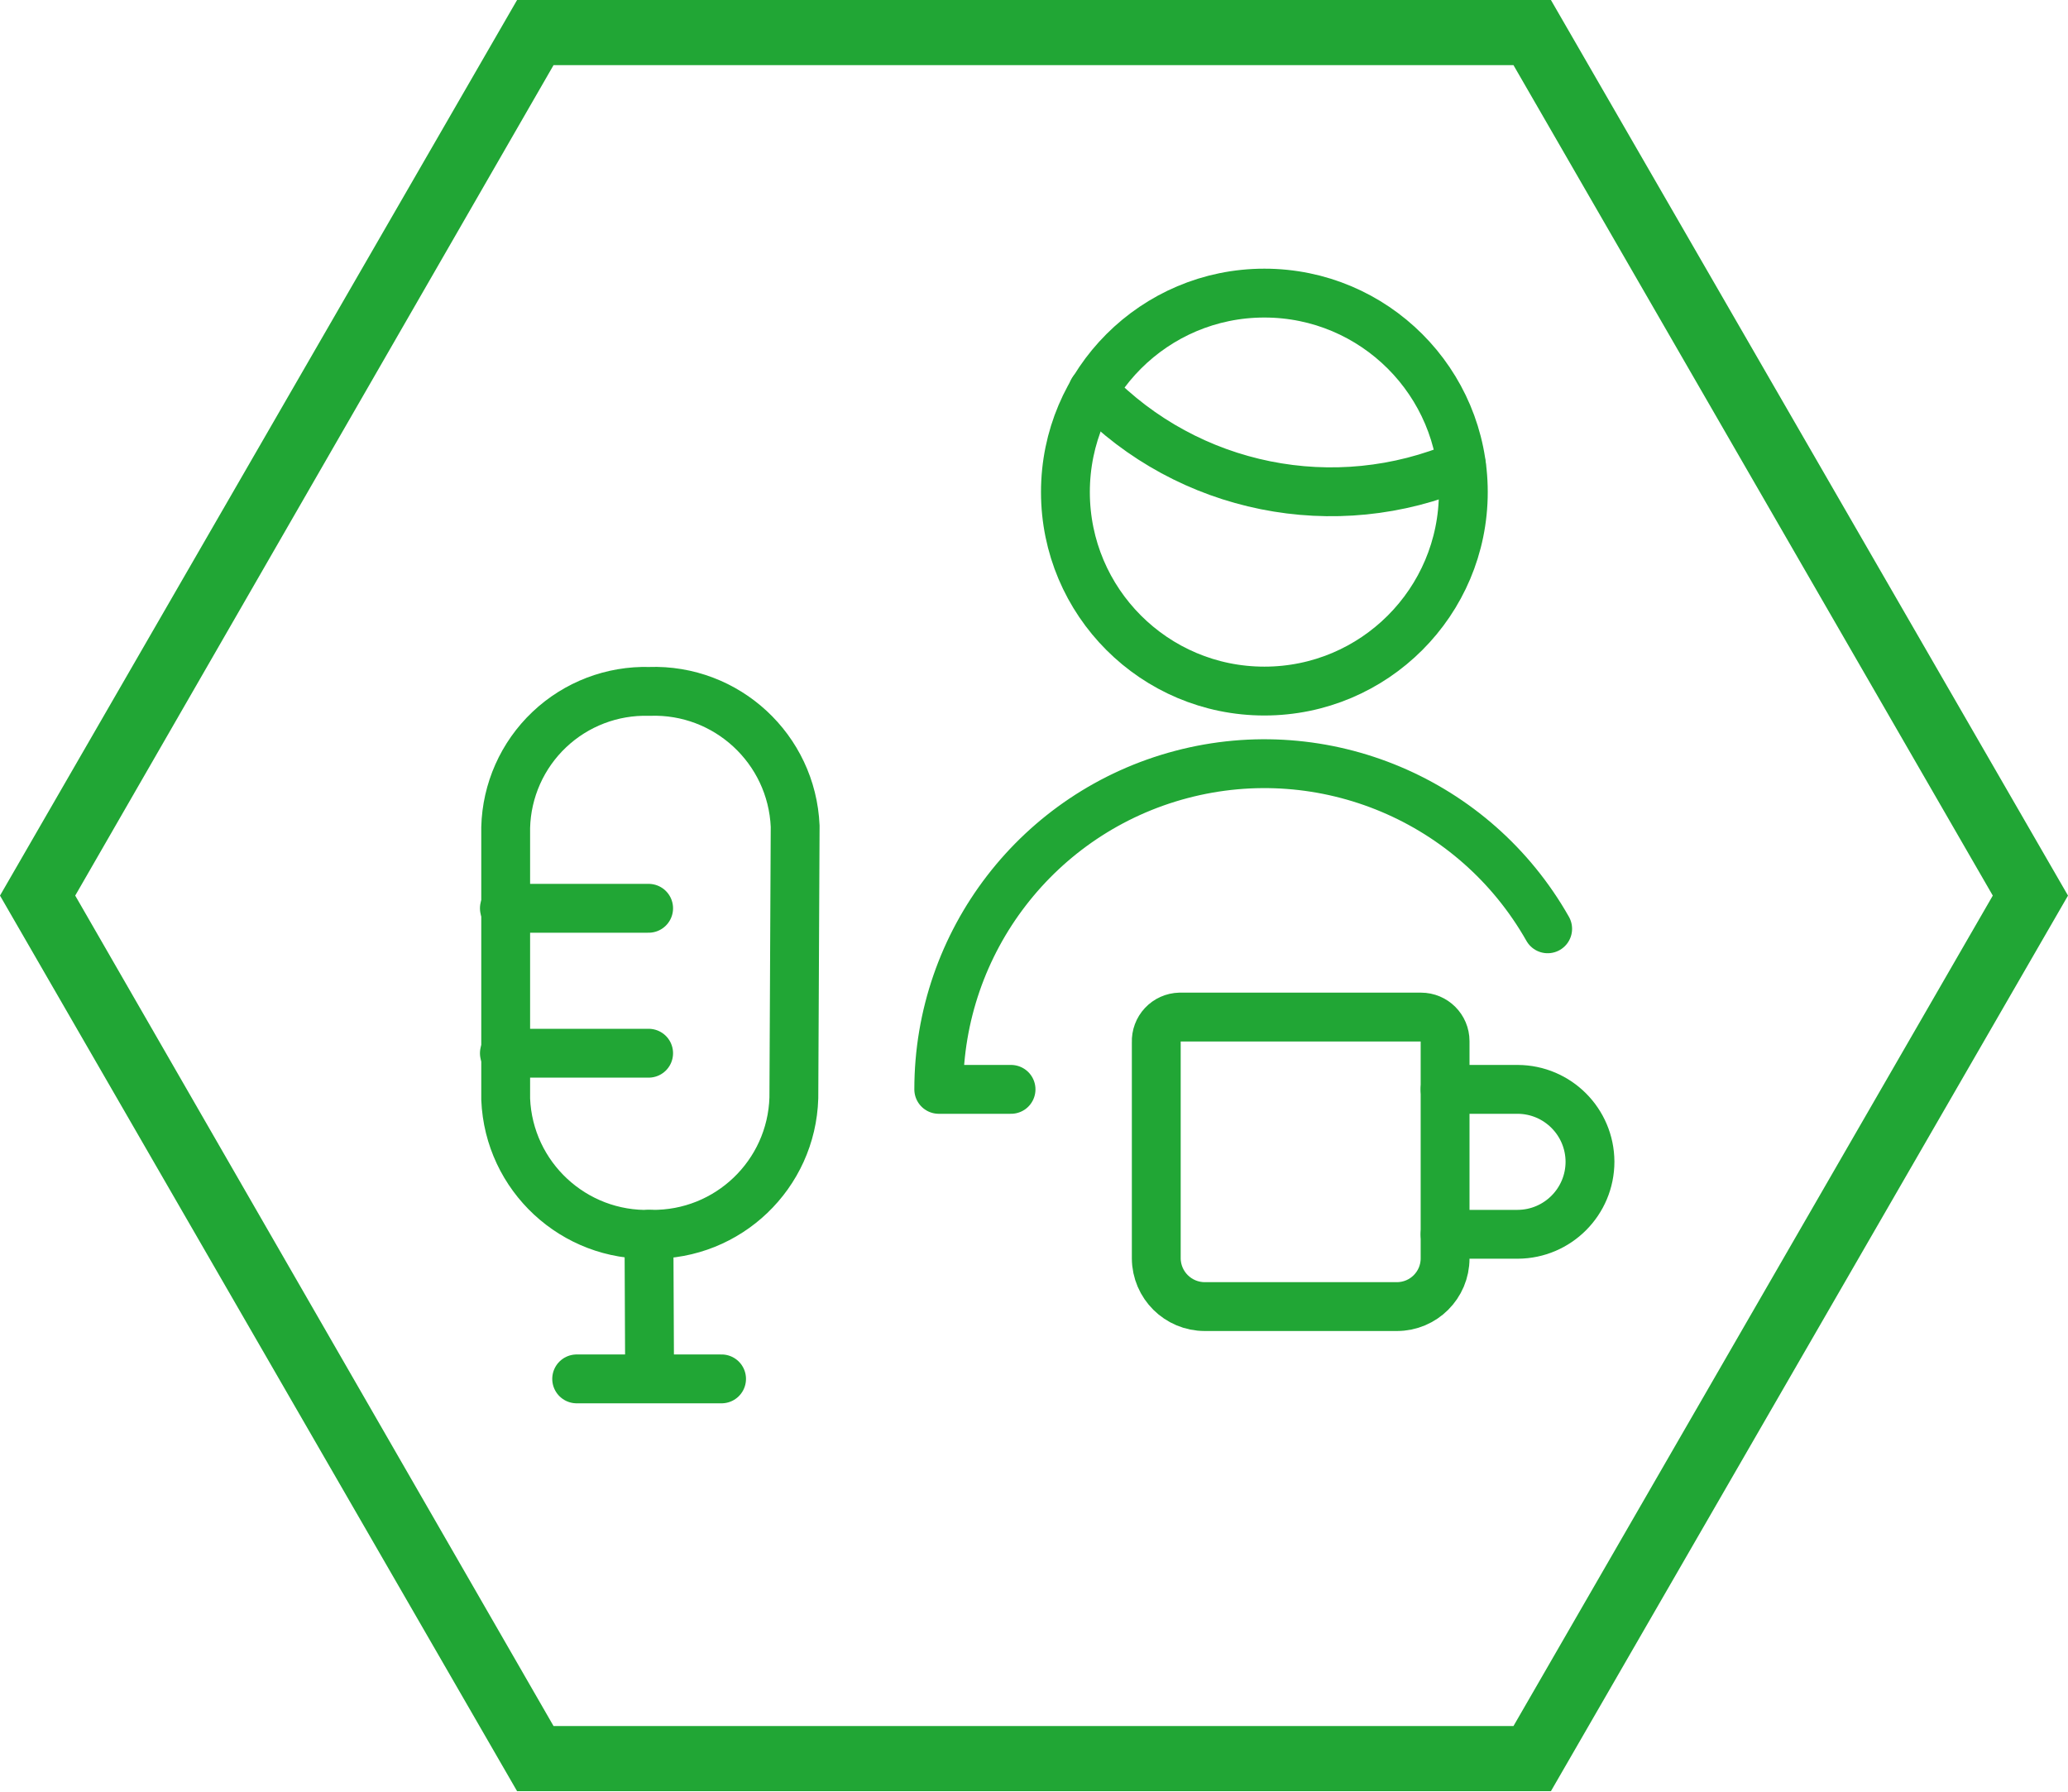
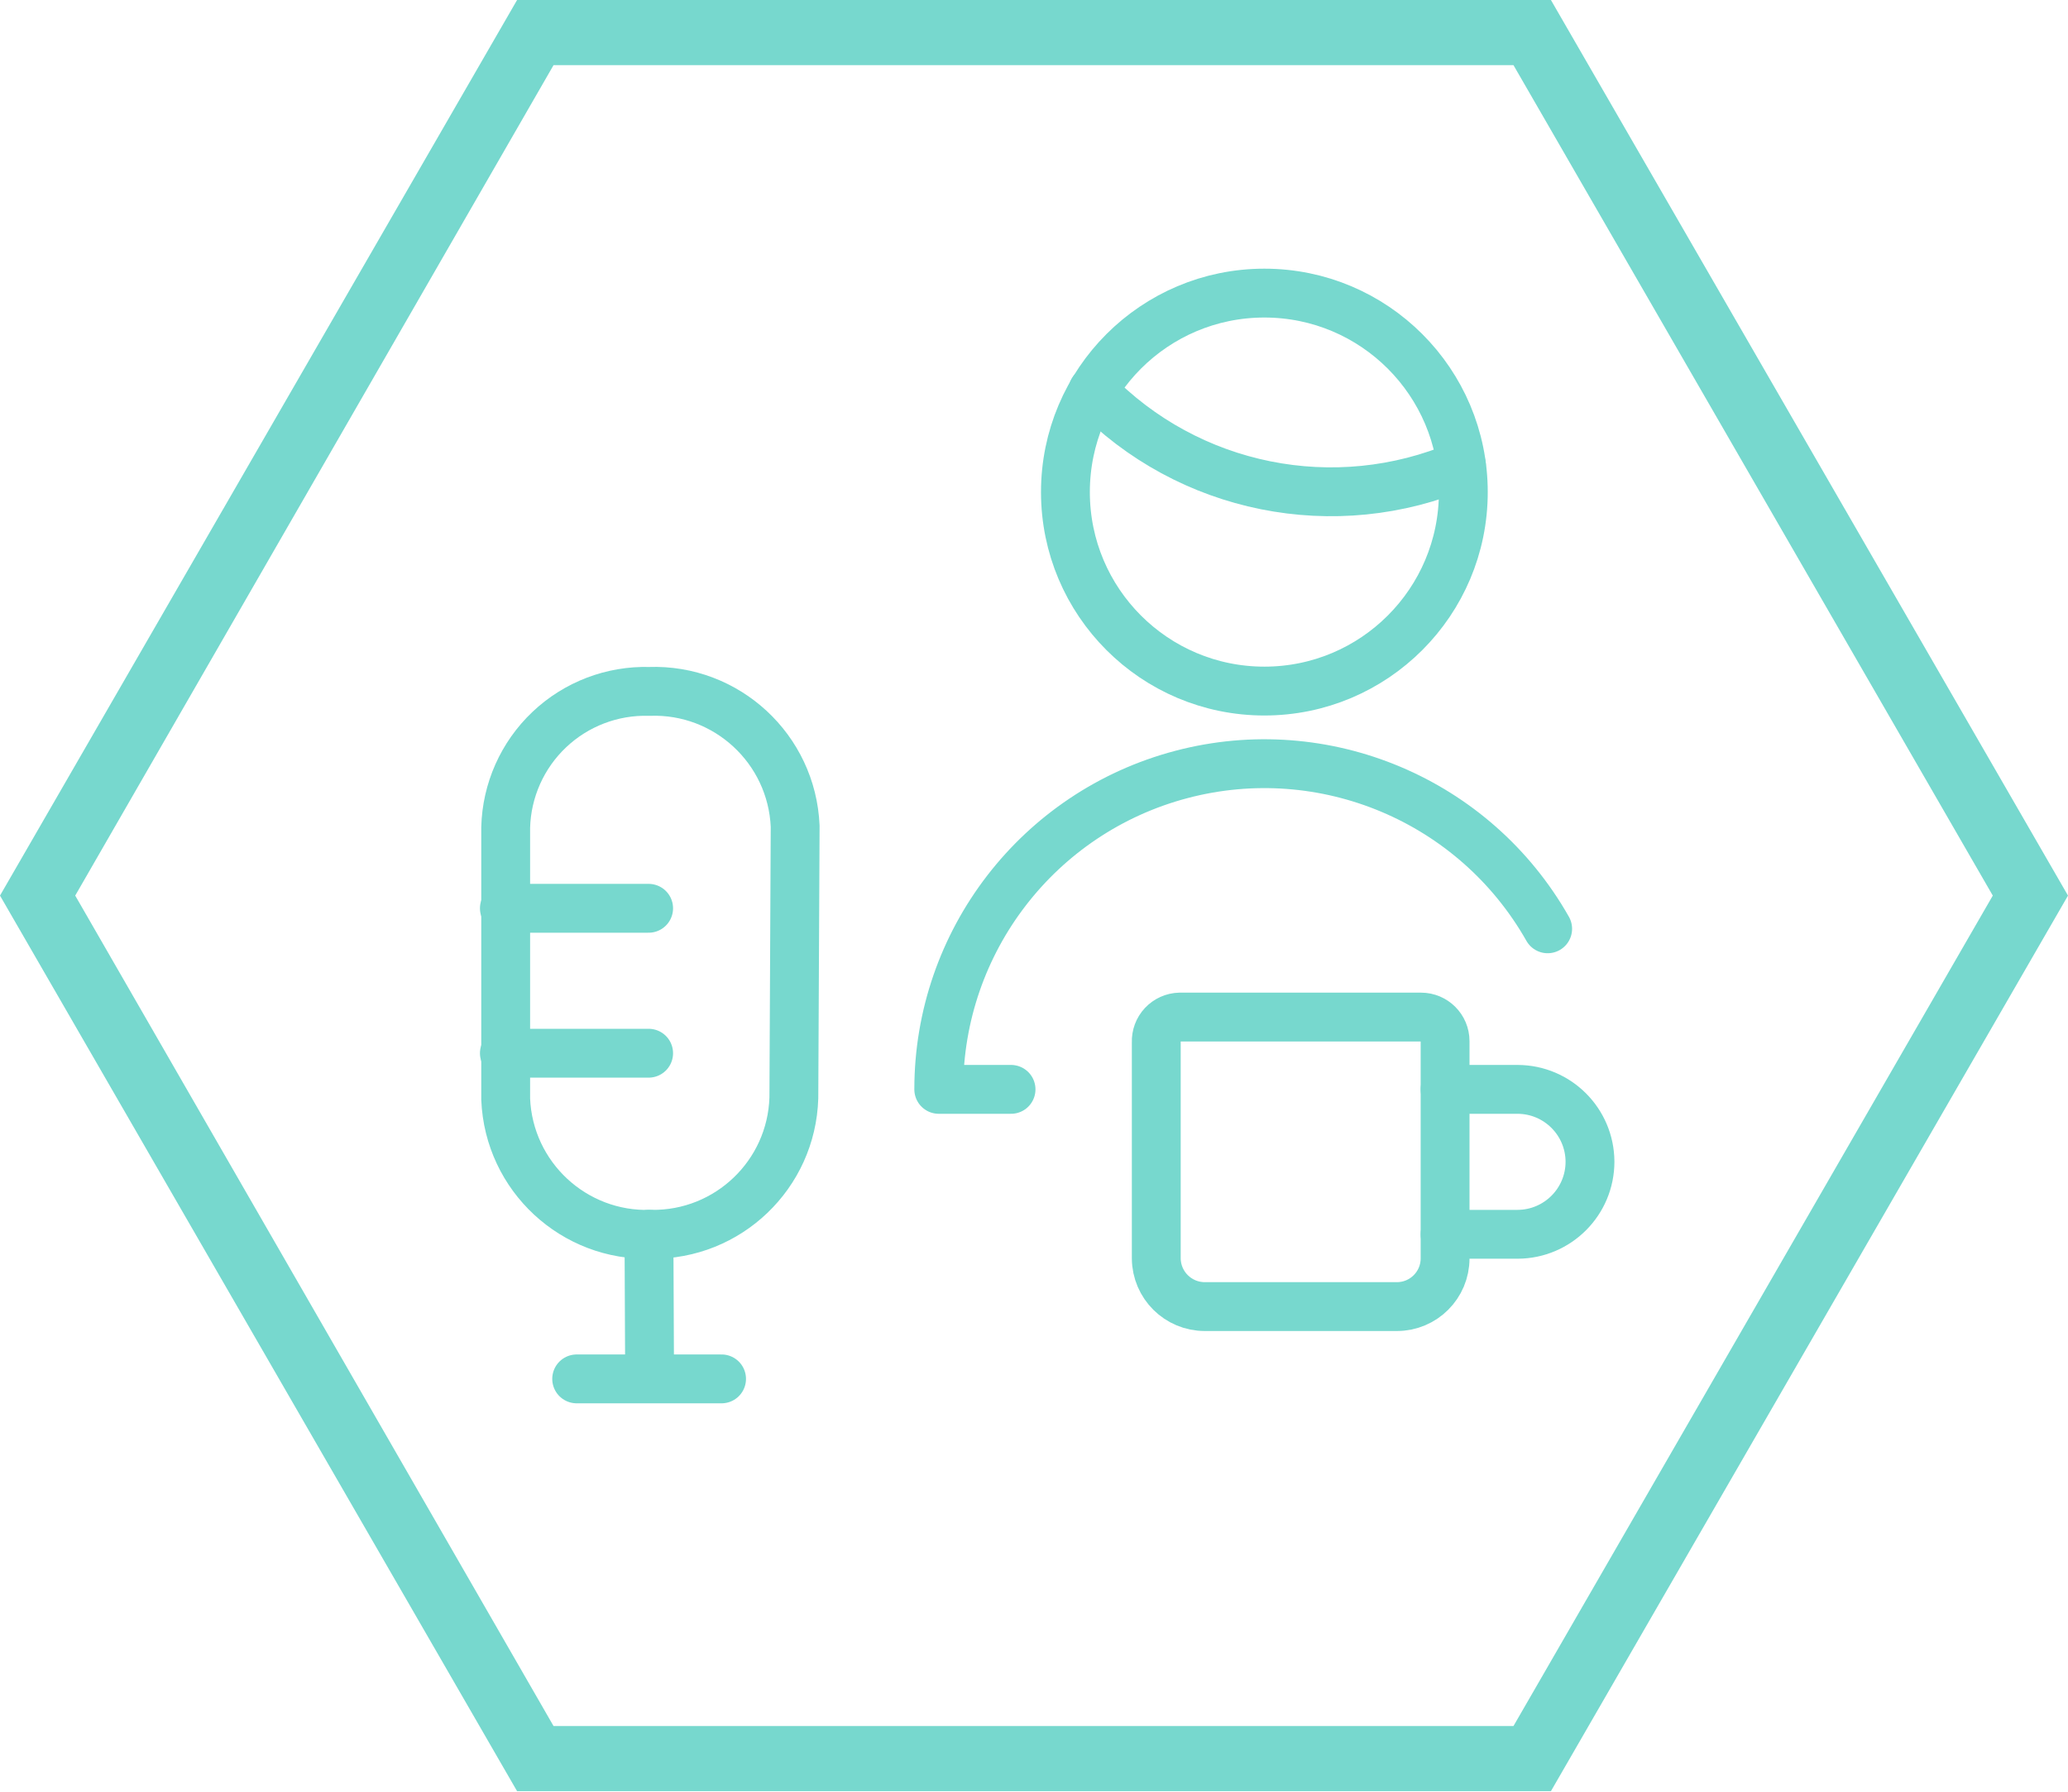
<svg xmlns="http://www.w3.org/2000/svg" viewBox="0 0 63.51 55">
  <defs>
-     <style>.cls-1{fill:#21a635;}.cls-2{fill:none;stroke:#21a635;stroke-linecap:round;stroke-linejoin:round;stroke-width:1.5px;}</style>
+     <style>.cls-1{fill:#77d8ce;}.cls-2{fill:none;stroke:#77d8ce;stroke-linecap:round;stroke-linejoin:round;stroke-width:1.5px;}</style>
  </defs>
  <g id="Comms_Hex_copy" data-name="Comms Hex copy">
    <path class="cls-1" d="M46.48,6,61.2,31.5,46.48,57H17L2.31,31.5,17,6H46.48m1.15-2H15.88L0,31.5,15.88,59H47.63L63.51,31.5,47.63,4Z" transform="translate(0 -4)" />
  </g>
  <g id="Booking_Form" data-name="Booking Form">
    <path class="cls-2" d="M24.38,37.71A4.32,4.32,0,0,1,20,41.9a4.33,4.33,0,0,1-4.47-4.15V29.41a4.29,4.29,0,0,1,4.41-4.18,4.33,4.33,0,0,1,4.48,4.14Z" transform="translate(0 -4)" />
    <line class="cls-2" x1="15.49" y1="27.89" x2="19.92" y2="27.89" />
    <line class="cls-2" x1="15.49" y1="32.34" x2="19.92" y2="32.34" />
    <line class="cls-2" x1="19.93" y1="37.9" x2="19.95" y2="42.33" />
    <line class="cls-2" x1="17.71" y1="42.34" x2="22.16" y2="42.34" />
    <path class="cls-2" d="M31.05,37.45H28.83a10,10,0,0,1,18.7-4.93" transform="translate(0 -4)" />
    <path class="cls-2" d="M33.56,16a10.18,10.18,0,0,0,11.32,2.28" transform="translate(0 -4)" />
    <circle class="cls-2" cx="38.83" cy="15.11" r="6.11" />
    <path class="cls-2" d="M36.23,35.23h7.41a.74.74,0,0,1,.74.74v6.67a1.48,1.48,0,0,1-1.48,1.48H37a1.49,1.49,0,0,1-1.49-1.48V36A.74.74,0,0,1,36.23,35.23Z" transform="translate(0 -4)" />
    <path class="cls-2" d="M44.38,37.45h2.23a2.23,2.23,0,0,1,2.22,2.22h0a2.23,2.23,0,0,1-2.22,2.23H44.38" transform="translate(0 -4)" />
  </g>
</svg>
